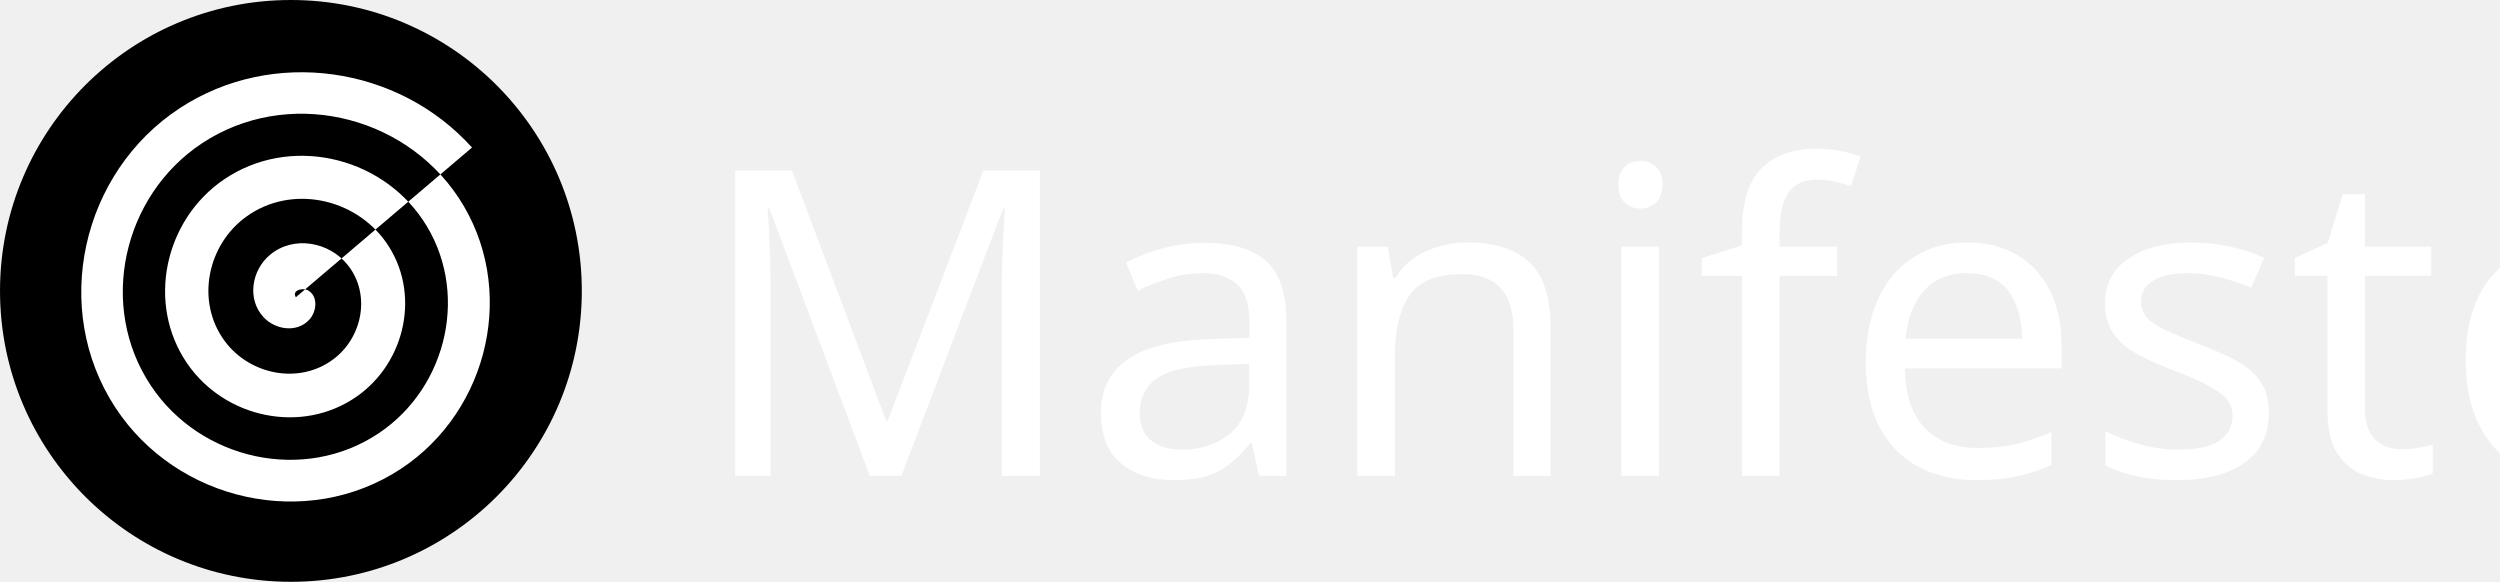
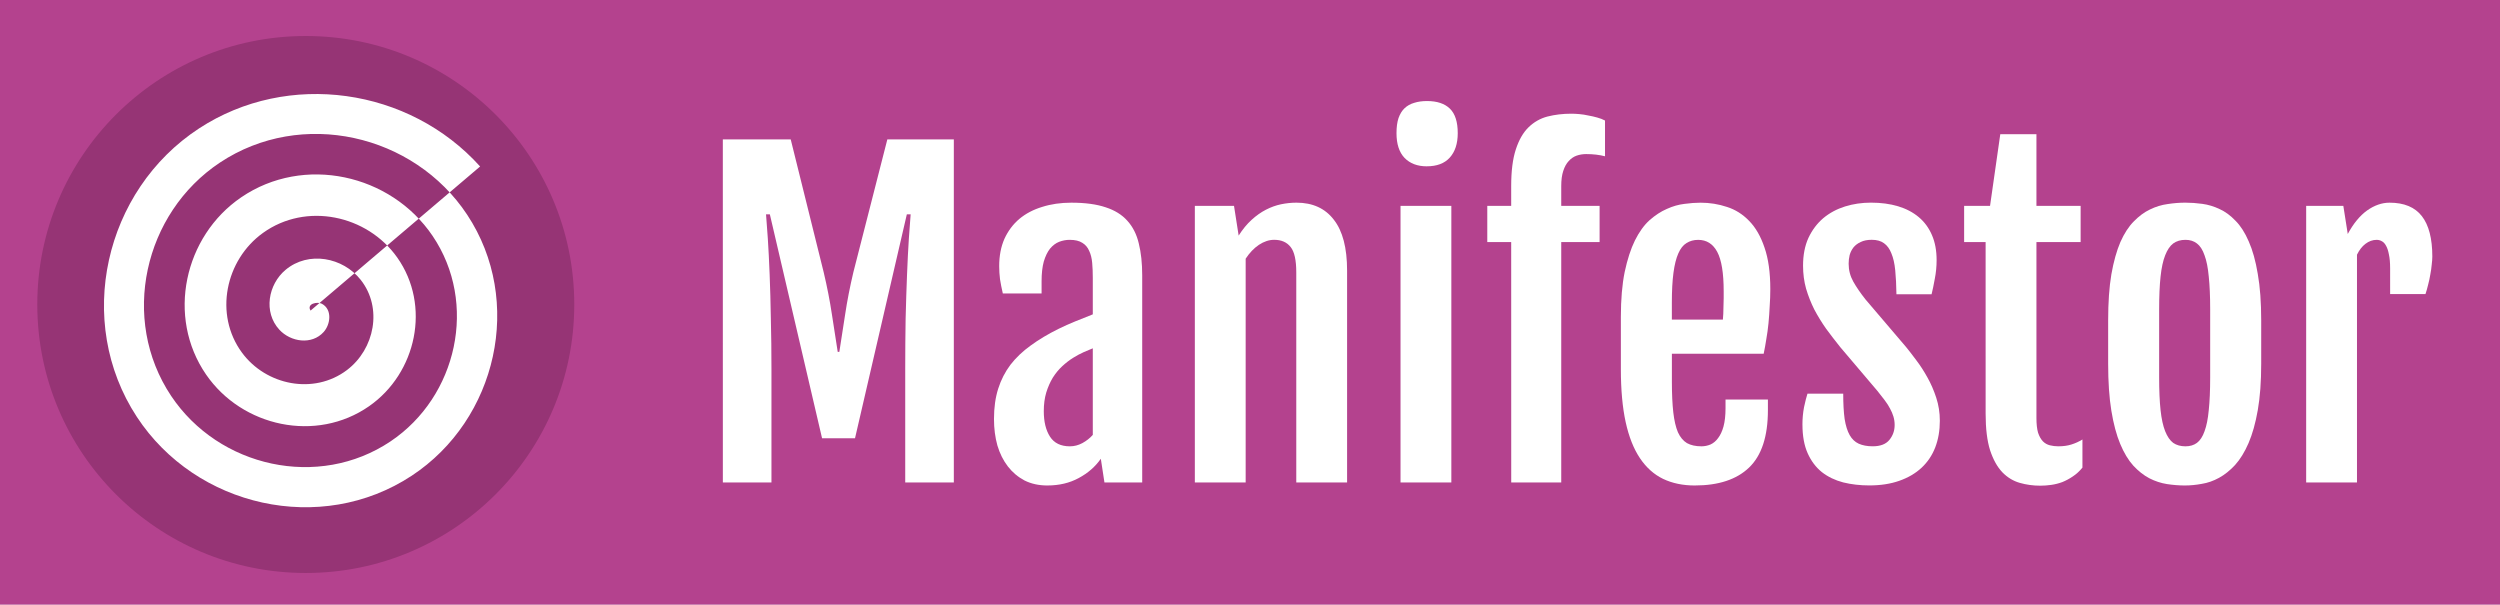
- <svg xmlns="http://www.w3.org/2000/svg" width="206.282mm" height="48.006mm" viewBox="0 0 206.282 48.006" version="1.1" id="svg25462">
+ <svg xmlns="http://www.w3.org/2000/svg" width="214.29mm" height="51.827mm" viewBox="0 0 214.29 51.827" version="1.1" id="svg25462">
  <defs id="defs25459" />
-   <g id="layer1" transform="translate(-95.02435,-199.907)">
-     <circle style="opacity:1;fill:#000000;stroke:#000000;stroke-width:1.977;stroke-linecap:round;stroke-linejoin:round;stroke-miterlimit:4;stroke-dasharray:none;stop-color:#000000" id="path26099" cx="119.028" cy="223.91" r="23.014" />
+   <g id="layer1" transform="translate(-92.8177,-197.8101)">
+     <rect style="opacity:1;fill:#b4428e;fill-opacity:1;stroke:none;stroke-width:0;stroke-linecap:round;stroke-linejoin:round;stop-color:#000000" id="rect4209" width="214.29" height="51.827" x="92.818" y="197.81" ry="0" />
+     <g aria-label="Manifestor" id="text2983" style="font-size:35.26px;line-height:1.25;font-family:Mulish;-inkscape-font-specification:Mulish;fill:#ffffff;stroke-width:0.881">
+       <path d="m 154.776,209.759 h 5.819 l 2.824,11.38 q 0.448,1.894 0.706,3.615 0.258,1.704 0.499,3.219 h 0.138 q 0.241,-1.515 0.499,-3.219 0.258,-1.722 0.706,-3.615 l 2.91,-11.38 h 5.699 v 29.406 h -4.166 v -9.727 q 0,-2.238 0.034,-4.304 0.052,-2.066 0.121,-3.788 0.069,-1.739 0.155,-3.065 0.086,-1.326 0.155,-2.1 h -0.327 l -4.442,19.196 h -2.824 l -4.476,-19.196 h -0.327 q 0.069,0.775 0.155,2.1 0.086,1.326 0.155,3.065 0.069,1.722 0.103,3.788 0.052,2.066 0.052,4.304 v 9.727 h -4.166 z" style="font-family:'Fjalla One';-inkscape-font-specification:'Fjalla One'" id="path4126" />
+       <path d="m 182.598,239.424 q -1.102,0 -1.963,-0.43 -0.844,-0.448 -1.429,-1.205 -0.585,-0.758 -0.895,-1.791 -0.293,-1.05 -0.293,-2.273 0,-1.463 0.362,-2.6 0.362,-1.136 1.05,-2.049 0.706,-0.912 1.739,-1.653 1.033,-0.758 2.393,-1.429 0.654,-0.327 1.463,-0.654 0.826,-0.344 1.463,-0.585 v -3.133 q 0,-0.689 -0.052,-1.274 -0.052,-0.603 -0.258,-1.033 -0.189,-0.448 -0.585,-0.689 -0.396,-0.258 -1.085,-0.258 -0.465,0 -0.912,0.172 -0.43,0.172 -0.775,0.585 -0.327,0.413 -0.534,1.102 -0.189,0.689 -0.189,1.704 v 1.033 h -3.323 q -0.155,-0.671 -0.241,-1.222 -0.069,-0.568 -0.069,-1.119 0,-1.326 0.448,-2.341 0.465,-1.016 1.274,-1.704 0.826,-0.689 1.963,-1.033 1.136,-0.362 2.496,-0.362 1.773,0 2.944,0.396 1.171,0.379 1.859,1.154 0.706,0.775 0.981,1.945 0.293,1.171 0.293,2.737 v 17.75 h -3.237 l -0.31,-2.032 q -0.706,1.016 -1.894,1.653 -1.171,0.637 -2.686,0.637 z m 1.928,-3.357 q 0.551,0 1.067,-0.275 0.534,-0.293 0.895,-0.706 v -7.42 q -0.344,0.138 -0.775,0.327 -0.43,0.189 -0.93,0.499 -0.465,0.293 -0.912,0.706 -0.448,0.413 -0.809,0.981 -0.344,0.568 -0.568,1.291 -0.207,0.706 -0.207,1.584 0,1.36 0.534,2.187 0.534,0.826 1.704,0.826 z" style="font-family:'Fjalla One';-inkscape-font-specification:'Fjalla One'" id="path4128" />
+       <path d="m 195.235,215.458 h 3.357 l 0.396,2.531 v 0.017 q 0.516,-0.809 1.102,-1.343 0.603,-0.551 1.24,-0.878 0.637,-0.327 1.291,-0.465 0.671,-0.138 1.326,-0.138 2.083,0 3.202,1.463 1.136,1.446 1.136,4.356 v 18.163 h -4.356 v -18.009 q 0,-1.567 -0.482,-2.169 -0.482,-0.62 -1.412,-0.62 -0.654,0 -1.308,0.43 -0.637,0.43 -1.136,1.188 v 19.179 h -4.356 z" style="font-family:'Fjalla One';-inkscape-font-specification:'Fjalla One'" id="path4130" />
+       <path d="m 215.12,212.067 q -1.205,0 -1.911,-0.723 -0.689,-0.723 -0.689,-2.118 0,-0.775 0.172,-1.291 0.189,-0.534 0.516,-0.844 0.344,-0.327 0.826,-0.465 0.482,-0.155 1.102,-0.155 1.291,0 1.963,0.654 0.671,0.654 0.671,2.1 0,1.343 -0.689,2.1 -0.671,0.74 -1.963,0.74 z m -2.255,3.392 h 4.356 v 23.707 h -4.356 z" style="font-family:'Fjalla One';-inkscape-font-specification:'Fjalla One'" id="path4132" />
+       <path d="m 222.351,218.557 h -2.049 v -3.099 h 2.049 v -1.704 q 0,-1.928 0.396,-3.133 0.396,-1.222 1.085,-1.894 0.706,-0.689 1.636,-0.93 0.947,-0.241 2.032,-0.241 0.31,0 0.689,0.034 0.396,0.034 0.775,0.121 0.396,0.069 0.758,0.172 0.379,0.103 0.671,0.258 v 3.065 q -0.723,-0.189 -1.618,-0.189 -0.43,0 -0.826,0.138 -0.379,0.138 -0.671,0.465 -0.293,0.31 -0.465,0.844 -0.172,0.516 -0.172,1.291 v 1.704 h 3.288 v 3.099 h -3.288 v 20.608 h -4.287 z" style="font-family:'Fjalla One';-inkscape-font-specification:'Fjalla One'" id="path4134" />
+       <path d="m 238.087,239.424 q -1.532,0 -2.72,-0.568 -1.171,-0.568 -1.98,-1.773 -0.809,-1.205 -1.222,-3.082 -0.413,-1.894 -0.413,-4.545 v -4.476 q 0,-2.255 0.327,-3.857 0.344,-1.618 0.878,-2.703 0.551,-1.102 1.257,-1.739 0.723,-0.637 1.481,-0.964 0.758,-0.344 1.498,-0.43 0.758,-0.103 1.395,-0.103 1.171,0 2.255,0.362 1.085,0.344 1.911,1.205 0.826,0.844 1.308,2.273 0.499,1.429 0.499,3.564 0,0.723 -0.052,1.463 -0.034,0.74 -0.103,1.463 -0.069,0.706 -0.189,1.377 -0.103,0.671 -0.224,1.24 h -7.868 v 2.41 q 0,1.549 0.121,2.617 0.121,1.05 0.396,1.704 0.293,0.637 0.775,0.93 0.499,0.275 1.24,0.275 0.396,0 0.775,-0.155 0.379,-0.172 0.654,-0.551 0.293,-0.379 0.465,-0.999 0.172,-0.637 0.172,-1.567 v -0.74 h 3.633 v 0.912 q 0,3.374 -1.618,4.924 -1.601,1.532 -4.648,1.532 z m 2.41,-14.221 q 0.017,-0.189 0.034,-0.499 0.017,-0.327 0.017,-0.671 0.017,-0.344 0.017,-0.671 0,-0.344 0,-0.585 0,-2.341 -0.551,-3.374 -0.551,-1.033 -1.636,-1.033 -0.568,0 -0.999,0.275 -0.43,0.258 -0.706,0.895 -0.275,0.62 -0.413,1.653 -0.138,1.033 -0.138,2.565 v 1.446 z" style="font-family:'Fjalla One';-inkscape-font-specification:'Fjalla One'" id="path4136" />
+       <path d="m 247.315,234.207 q 0,-0.775 0.138,-1.498 0.155,-0.723 0.293,-1.154 h 3.065 q 0,1.291 0.121,2.169 0.138,0.861 0.43,1.377 0.293,0.516 0.775,0.74 0.499,0.224 1.205,0.224 0.981,0 1.429,-0.551 0.448,-0.551 0.448,-1.274 0,-0.379 -0.103,-0.723 -0.103,-0.344 -0.293,-0.689 -0.189,-0.362 -0.465,-0.723 -0.275,-0.362 -0.62,-0.792 l -3.185,-3.753 q -0.62,-0.775 -1.205,-1.567 -0.568,-0.809 -1.016,-1.653 -0.43,-0.861 -0.706,-1.791 -0.258,-0.93 -0.258,-1.963 0,-1.377 0.465,-2.393 0.482,-1.016 1.274,-1.687 0.809,-0.671 1.859,-0.999 1.05,-0.327 2.221,-0.327 1.291,0 2.324,0.31 1.033,0.31 1.773,0.93 0.74,0.62 1.136,1.549 0.396,0.912 0.396,2.135 0,0.826 -0.155,1.601 -0.138,0.775 -0.275,1.326 h -3.013 q -0.017,-1.171 -0.103,-2.049 -0.086,-0.878 -0.327,-1.446 -0.224,-0.585 -0.637,-0.878 -0.396,-0.293 -1.05,-0.293 -0.568,0 -0.947,0.189 -0.379,0.172 -0.62,0.465 -0.224,0.293 -0.327,0.654 -0.086,0.362 -0.086,0.74 0,0.826 0.396,1.532 0.396,0.706 1.05,1.532 l 3.478,4.08 q 0.379,0.465 0.878,1.136 0.499,0.654 0.947,1.463 0.448,0.792 0.758,1.739 0.31,0.947 0.31,1.98 0,1.257 -0.396,2.29 -0.396,1.016 -1.171,1.739 -0.775,0.723 -1.911,1.119 -1.119,0.396 -2.565,0.396 -1.188,0 -2.238,-0.258 -1.05,-0.275 -1.825,-0.878 -0.775,-0.62 -1.222,-1.618 -0.448,-0.999 -0.448,-2.462 z" style="font-family:'Fjalla One';-inkscape-font-specification:'Fjalla One'" id="path4138" />
+       <path d="m 263.017,218.557 h -1.842 v -3.099 h 2.221 l 0.878,-6.146 h 3.099 v 6.146 h 3.788 v 3.099 h -3.788 v 15.082 q 0,0.775 0.138,1.257 0.155,0.465 0.413,0.74 0.258,0.258 0.603,0.344 0.344,0.086 0.723,0.086 0.637,0 1.119,-0.155 0.499,-0.155 0.947,-0.43 v 2.41 q -0.379,0.465 -0.826,0.758 -0.43,0.293 -0.895,0.482 -0.465,0.172 -0.947,0.241 -0.482,0.069 -0.947,0.069 -0.912,0 -1.756,-0.241 -0.844,-0.241 -1.498,-0.912 -0.654,-0.689 -1.05,-1.894 -0.379,-1.205 -0.379,-3.133 z" style="font-family:'Fjalla One';-inkscape-font-specification:'Fjalla One'" id="path4140" />
+       <path d="m 280.113,239.424 q -0.758,0 -1.549,-0.121 -0.775,-0.121 -1.515,-0.499 -0.723,-0.379 -1.377,-1.085 -0.637,-0.706 -1.119,-1.859 -0.482,-1.154 -0.758,-2.841 -0.275,-1.687 -0.275,-4.029 v -3.719 q 0,-2.307 0.275,-3.943 0.293,-1.653 0.775,-2.772 0.499,-1.119 1.154,-1.773 0.654,-0.671 1.377,-1.016 0.74,-0.362 1.515,-0.465 0.775,-0.121 1.515,-0.121 0.706,0 1.463,0.103 0.758,0.103 1.481,0.448 0.723,0.327 1.36,0.999 0.654,0.654 1.136,1.773 0.499,1.119 0.775,2.789 0.293,1.653 0.293,3.977 v 3.719 q 0,2.307 -0.293,3.977 -0.293,1.67 -0.792,2.824 -0.499,1.153 -1.154,1.877 -0.654,0.706 -1.377,1.102 -0.723,0.396 -1.481,0.516 -0.74,0.138 -1.429,0.138 z m 0.034,-3.357 q 0.585,0 0.981,-0.293 0.413,-0.31 0.654,-0.999 0.258,-0.689 0.362,-1.808 0.121,-1.136 0.121,-2.806 v -5.836 q 0,-1.67 -0.121,-2.806 -0.103,-1.136 -0.362,-1.825 -0.241,-0.706 -0.654,-1.016 -0.396,-0.31 -0.981,-0.31 -0.62,0 -1.05,0.31 -0.413,0.31 -0.689,1.016 -0.275,0.689 -0.396,1.825 -0.121,1.136 -0.121,2.806 v 5.836 q 0,1.67 0.121,2.806 0.121,1.119 0.396,1.808 0.275,0.689 0.689,0.999 0.43,0.293 1.05,0.293 z" style="font-family:'Fjalla One';-inkscape-font-specification:'Fjalla One'" id="path4142" />
+       <path d="m 290.494,215.458 h 3.185 l 0.379,2.41 q 0.723,-1.343 1.653,-2.014 0.947,-0.671 1.928,-0.671 1.877,0 2.772,1.154 0.895,1.154 0.895,3.461 0,0.293 -0.052,0.706 -0.034,0.396 -0.121,0.844 -0.069,0.43 -0.189,0.878 -0.103,0.43 -0.224,0.792 h -3.03 v -2.204 q 0,-0.723 -0.103,-1.188 -0.086,-0.465 -0.241,-0.74 -0.155,-0.293 -0.362,-0.396 -0.207,-0.121 -0.448,-0.121 -0.516,0 -0.964,0.344 -0.43,0.327 -0.723,0.93 v 19.524 h -4.356 z" style="font-family:'Fjalla One';-inkscape-font-specification:'Fjalla One'" id="path4144" />
+     </g>
+     <circle style="opacity:1;fill:#963475;fill-opacity:1;stroke:none;stroke-width:1.977;stroke-linecap:round;stroke-linejoin:round;stroke-miterlimit:4;stroke-dasharray:none;stop-color:#000000" id="path26099" cx="119.028" cy="223.91" r="23.014" />
    <path style="fill:#ffffff;fill-rule:evenodd;stroke:#ffffff;stroke-width:0;stroke-linecap:round;stroke-linejoin:round;stroke-miterlimit:4;stroke-dasharray:none" id="path25856" d="m 440.854,830.898 c -0.863,-5.918 7.295,-4.222 9.577,-1.396 5.551,6.874 -0.004,16.451 -6.917,19.643 -11.906,5.498 -25.185,-2.821 -29.265,-14.368 -5.833,-16.51 5.496,-33.828 21.536,-38.644 20.96,-6.294 42.356,8.085 47.852,28.528 6.807,25.32 -10.613,50.78 -35.394,56.926 -29.615,7.346 -59.113,-13.097 -65.892,-42.16 -7.898,-33.86 15.546,-67.368 48.846,-74.767 38.062,-8.457 75.552,17.967 83.562,55.463 9.021,42.228 -20.362,83.674 -62.022,92.288 -46.362,9.587 -91.74,-22.737 -100.953,-68.529 -10.154,-50.468 25.093,-99.755 74.99,-109.561 54.548,-10.721 107.723,27.432 118.119,81.409 11.288,58.605 -29.757,115.648 -87.79,126.631 -62.641,11.854 -123.534,-32.067 -135.099,-94.136 -12.42,-66.656 34.366,-131.382 100.451,-143.528 70.654,-12.985 139.197,36.652 151.919,106.736 13.549,74.634 -38.928,146.979 -112.993,160.276 -78.599,14.112 -154.73,-41.194 -168.6,-119.224 -14.673,-82.548 43.451,-162.453 125.43,-176.893 76.976,-13.559 153.755,33.34 178.846,106.963" transform="matrix(0.107245,-0.04589161,0.04589161,0.107245,34.02692,155.5551)" />
-     <text xml:space="preserve" style="font-size:35.26px;line-height:1.25;font-family:Mulish;-inkscape-font-specification:Mulish;fill:#ffffff;stroke:none;stroke-width:0.881" x="152.263" y="239.165" id="text2983">
-       <tspan id="tspan2981" style="font-style:normal;font-variant:normal;font-weight:normal;font-stretch:normal;font-family:'Fjalla One';-inkscape-font-specification:'Fjalla One';fill:#ffffff;stroke:none;stroke-width:0.881" x="152.263" y="239.165">Manifestor</tspan>
-     </text>
  </g>
</svg>
